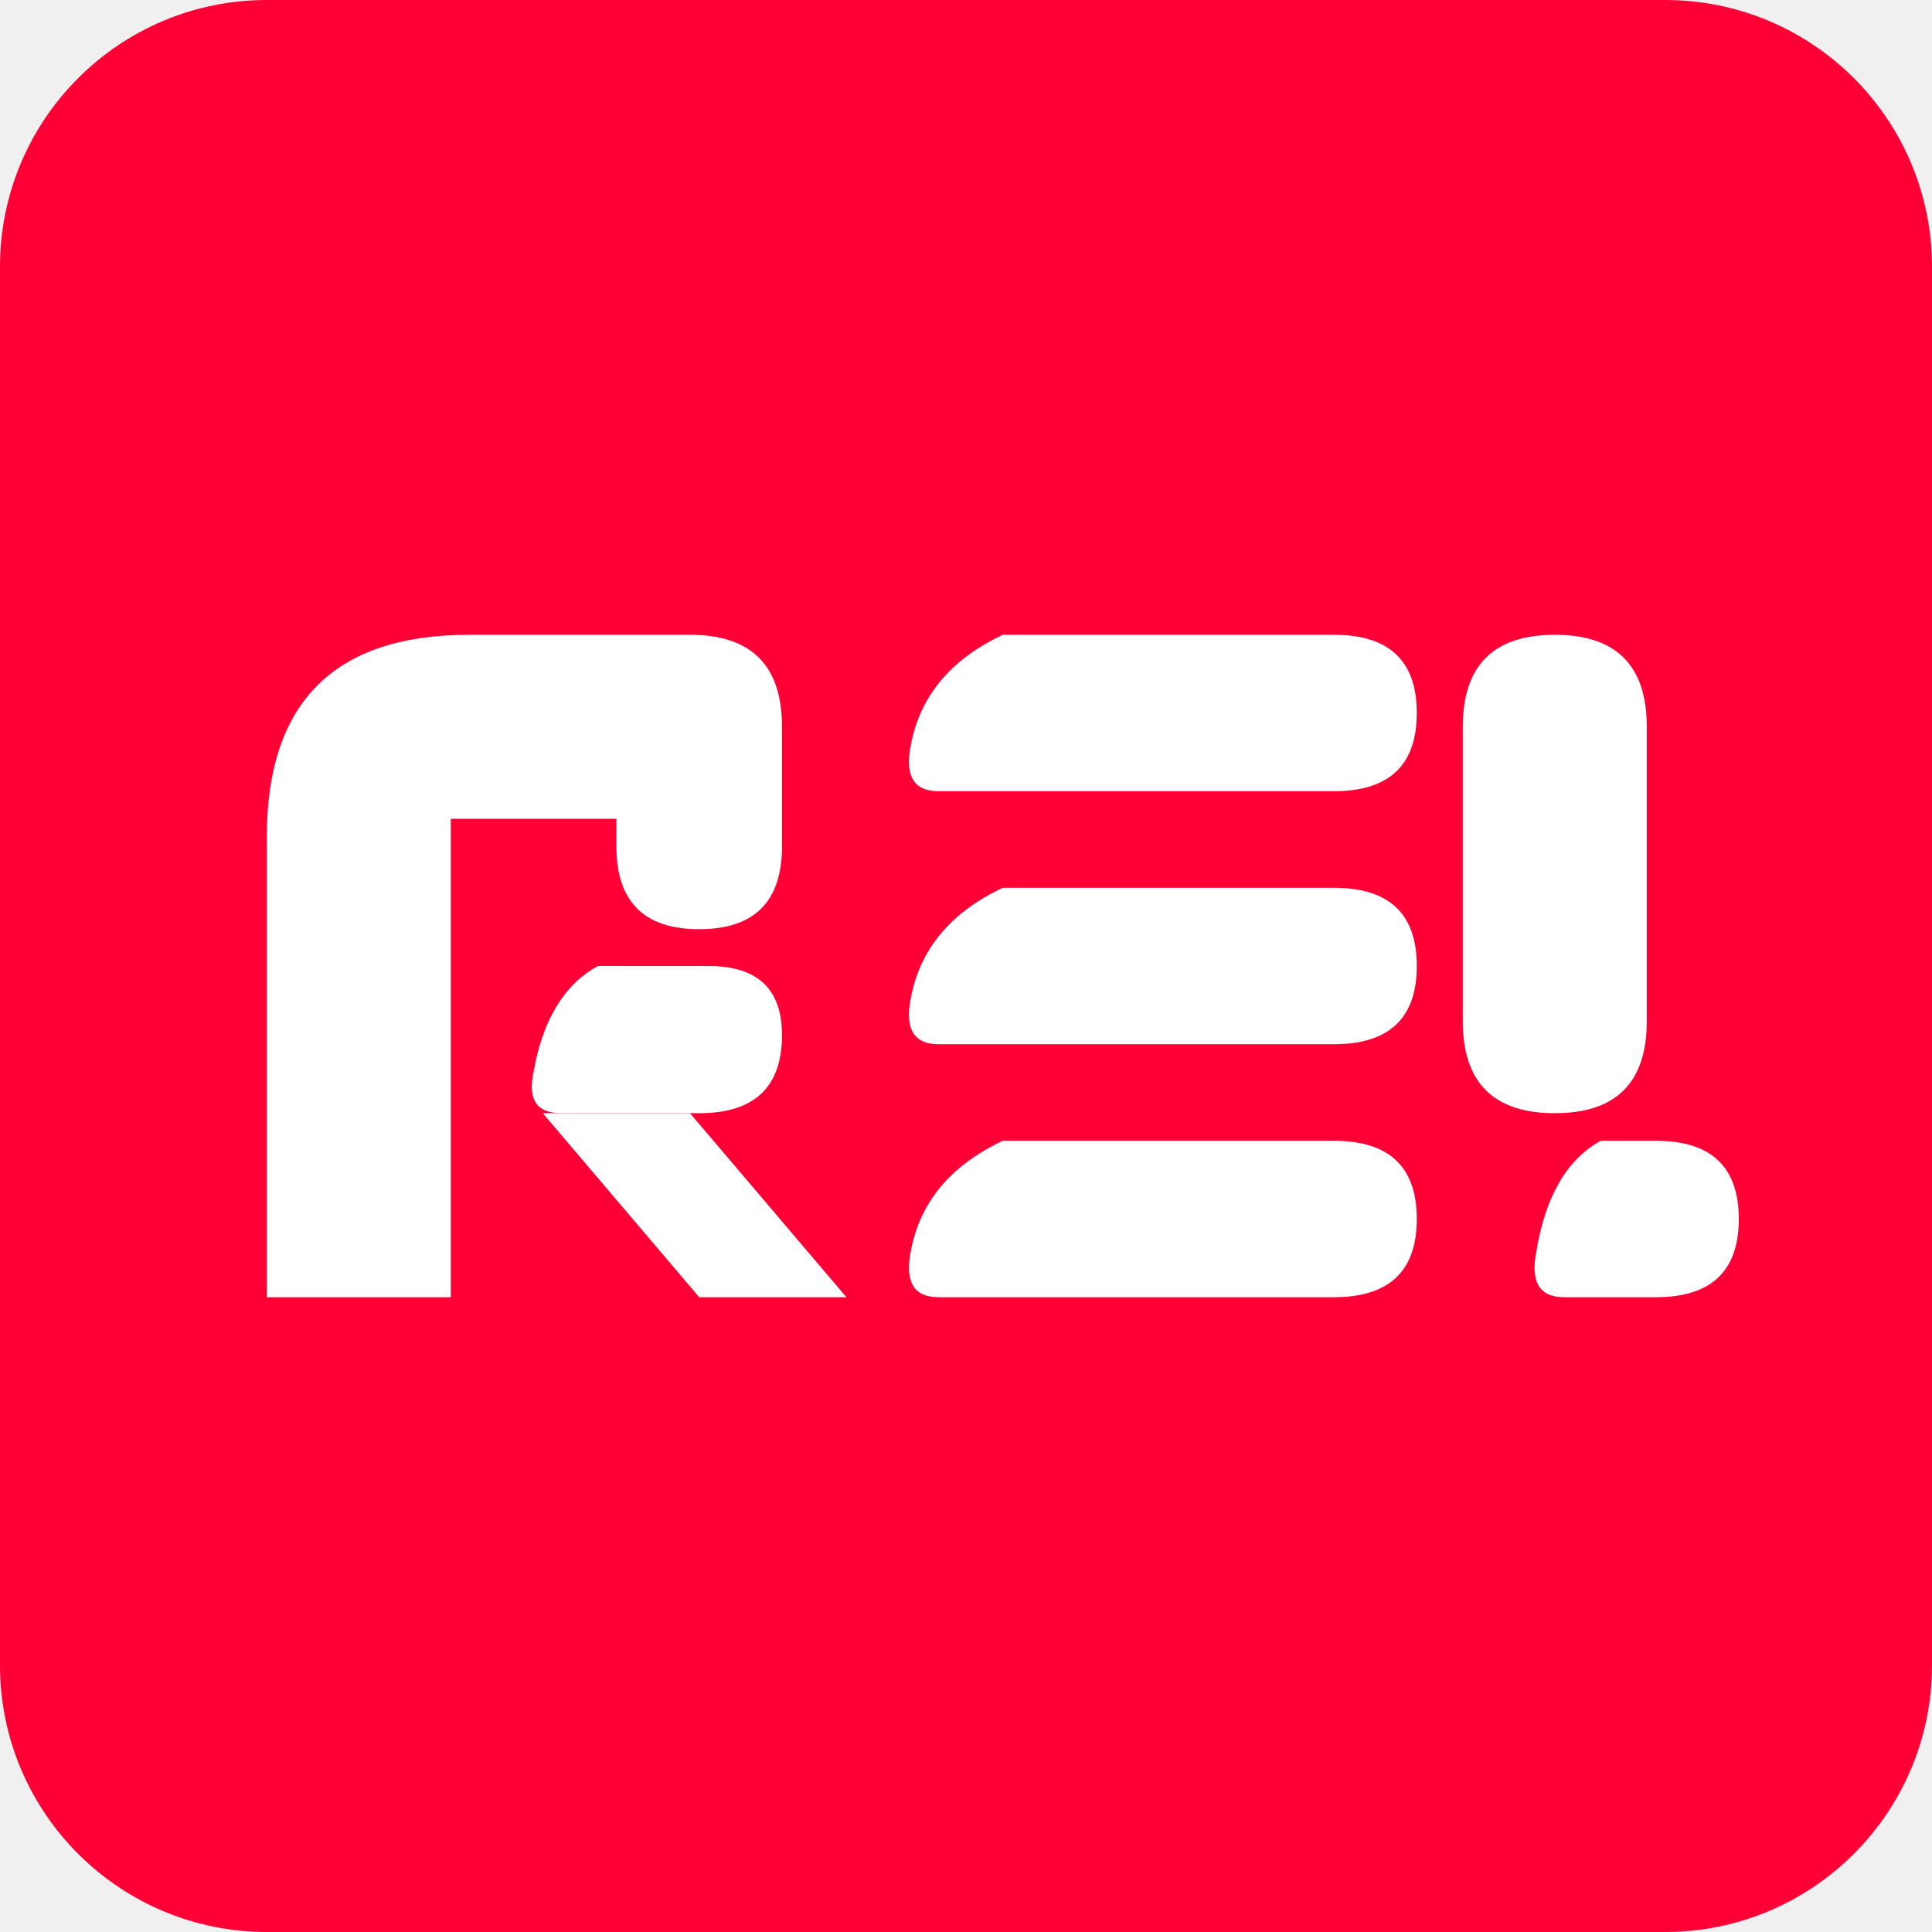
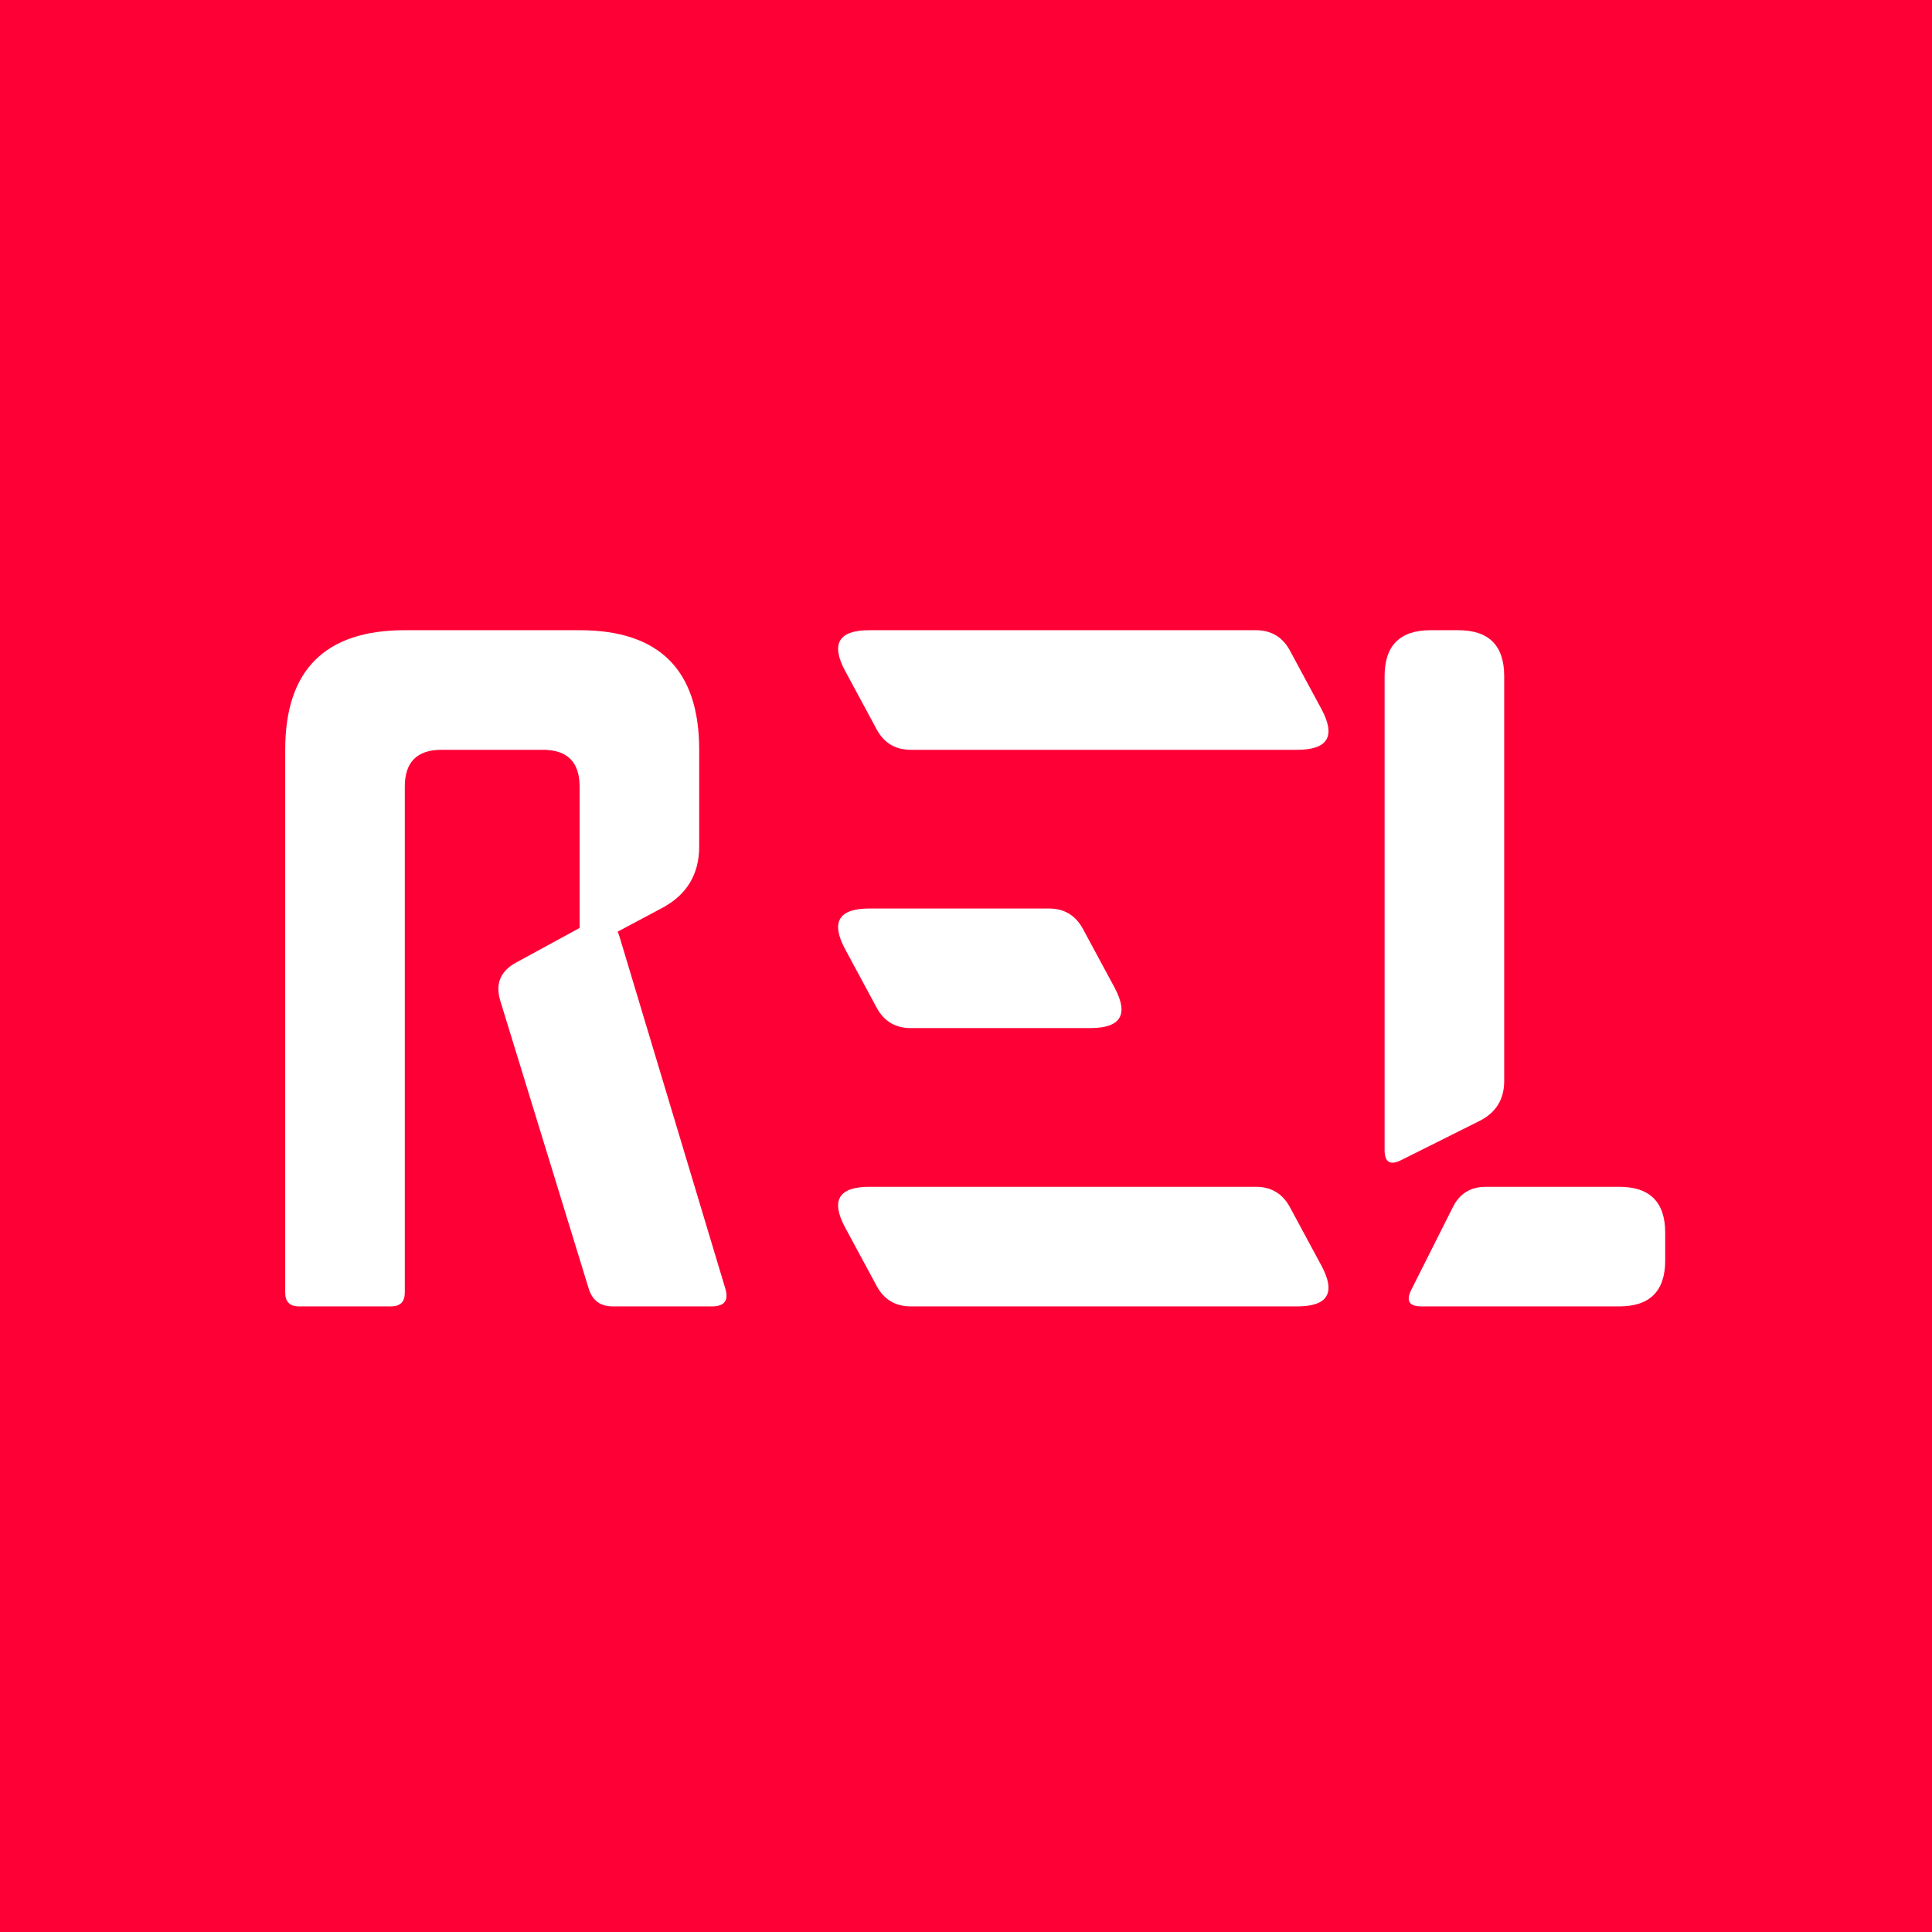
<svg xmlns="http://www.w3.org/2000/svg" width="420" height="420" viewBox="0 0 420 420">
-   <rect x="0" y="0" width="420" height="420" rx="58" fill="#FE0036" />
-   <g fill="#FFFFFF">
-     <path d="M 58 282              L 58 182              Q 58 138 102 138              L 150 138              Q 170 138 170 158              L 170 184              Q 170 202 152 202              Q 134 202 134 184              L 134 178              L 98 178              L 98 282              Z" />
-     <path d="M 130 210              L 154 210              Q 170 210 170 225              Q 170 242 152 242              L 122 242              Q 114 242 116 233              Q 119 216 130 210              Z" />
-     <path d="M 118 242              L 150 242              L 184 282              L 152 282              Z" />
-     <path d="M 218 138              L 290 138              Q 308 138 308 155              Q 308 172 290 172              L 204 172              Q 196 172 198 162              Q 201 146 218 138              Z" />
-     <path d="M 218 193              L 290 193              Q 308 193 308 210              Q 308 227 290 227              L 204 227              Q 196 227 198 217              Q 201 201 218 193              Z" />
-     <path d="M 218 248              L 290 248              Q 308 248 308 265              Q 308 282 290 282              L 204 282              Q 196 282 198 272              Q 201 256 218 248              Z" />
-     <path d="M 318 158              Q 318 138 338 138              Q 358 138 358 158              L 358 222              Q 358 242 338 242              Q 318 242 318 222              Z" />
-     <path d="M 348 248              L 360 248              Q 378 248 378 265              Q 378 282 360 282              L 340 282              Q 332 282 334 272              Q 337 254 348 248              Z" />
-   </g>
+   <rect x="0" y="0" width="420" height="420" fill="#FE0036" />
+   <path d="M 65.0 284.0 Q 62.0 284.0 62.0 281.0 L 62.0 163.0 Q 62.0 137.0 88.0 137.0 L 126.0 137.0 Q 152.0 137.0 152.0 163.0 L 152.0 184.0 Q 152.0 193.0 144.1 197.3 L 130.4 204.6 Q 126.0 207.0 126.0 202.0 L 126.0 171.0 Q 126.0 163.0 118.0 163.0 L 96.0 163.0 Q 88.0 163.0 88.0 171.0 L 88.0 281.0 Q 88.0 284.0 85.0 284.0 Z" fill="#FFFFFF" />
+   <path d="M 108.8 217.7 Q 107.0 212.0 112.3 209.2 L 127.7 200.8 Q 133.0 198.0 134.7 203.7 L 157.7 280.2 Q 158.8 284.0 154.8 284.0 L 133.2 284.0 Q 129.2 284.0 128.0 280.2 Z" fill="#FFFFFF" />
+   <path d="M 183.7 145.8 Q 179.0 137.0 189.0 137.0 L 273.0 137.0 Q 278.0 137.0 280.4 141.4 L 287.3 154.2 Q 292.0 163.0 282.0 163.0 L 198.0 163.0 Q 193.0 163.0 190.6 158.6 Z" fill="#FFFFFF" />
+   <path d="M 183.7 206.3 Q 179.0 197.5 189.0 197.5 L 228.0 197.5 Q 233.0 197.5 235.4 201.9 L 242.3 214.7 Q 247.0 223.5 237.0 223.5 L 198.0 223.5 Q 193.0 223.5 190.6 219.1 Z" fill="#FFFFFF" />
+   <path d="M 183.7 266.8 Q 179.0 258.0 189.0 258.0 L 273.0 258.0 Q 278.0 258.0 280.4 262.4 L 287.3 275.2 Q 292.0 284.0 282.0 284.0 L 198.0 284.0 Q 193.0 284.0 190.6 279.6 Z" fill="#FFFFFF" />
+   <path d="M 301.0 147.0 Q 301.0 137.0 311.0 137.0 L 317.0 137.0 Q 327.0 137.0 327.0 147.0 L 327.0 235.0 Q 327.0 241.0 321.6 243.7 L 304.6 252.2 Q 301.0 254.0 301.0 250.0 Z" fill="#FFFFFF" />
+   <path d="M 315.8 262.5 Q 318.0 258.0 323.0 258.0 L 352.0 258.0 Q 362.0 258.0 362.0 268.0 L 362.0 274.0 Q 362.0 284.0 352.0 284.0 L 309.0 284.0 Q 305.0 284.0 306.8 280.4 Z" fill="#FFFFFF" />
</svg>
